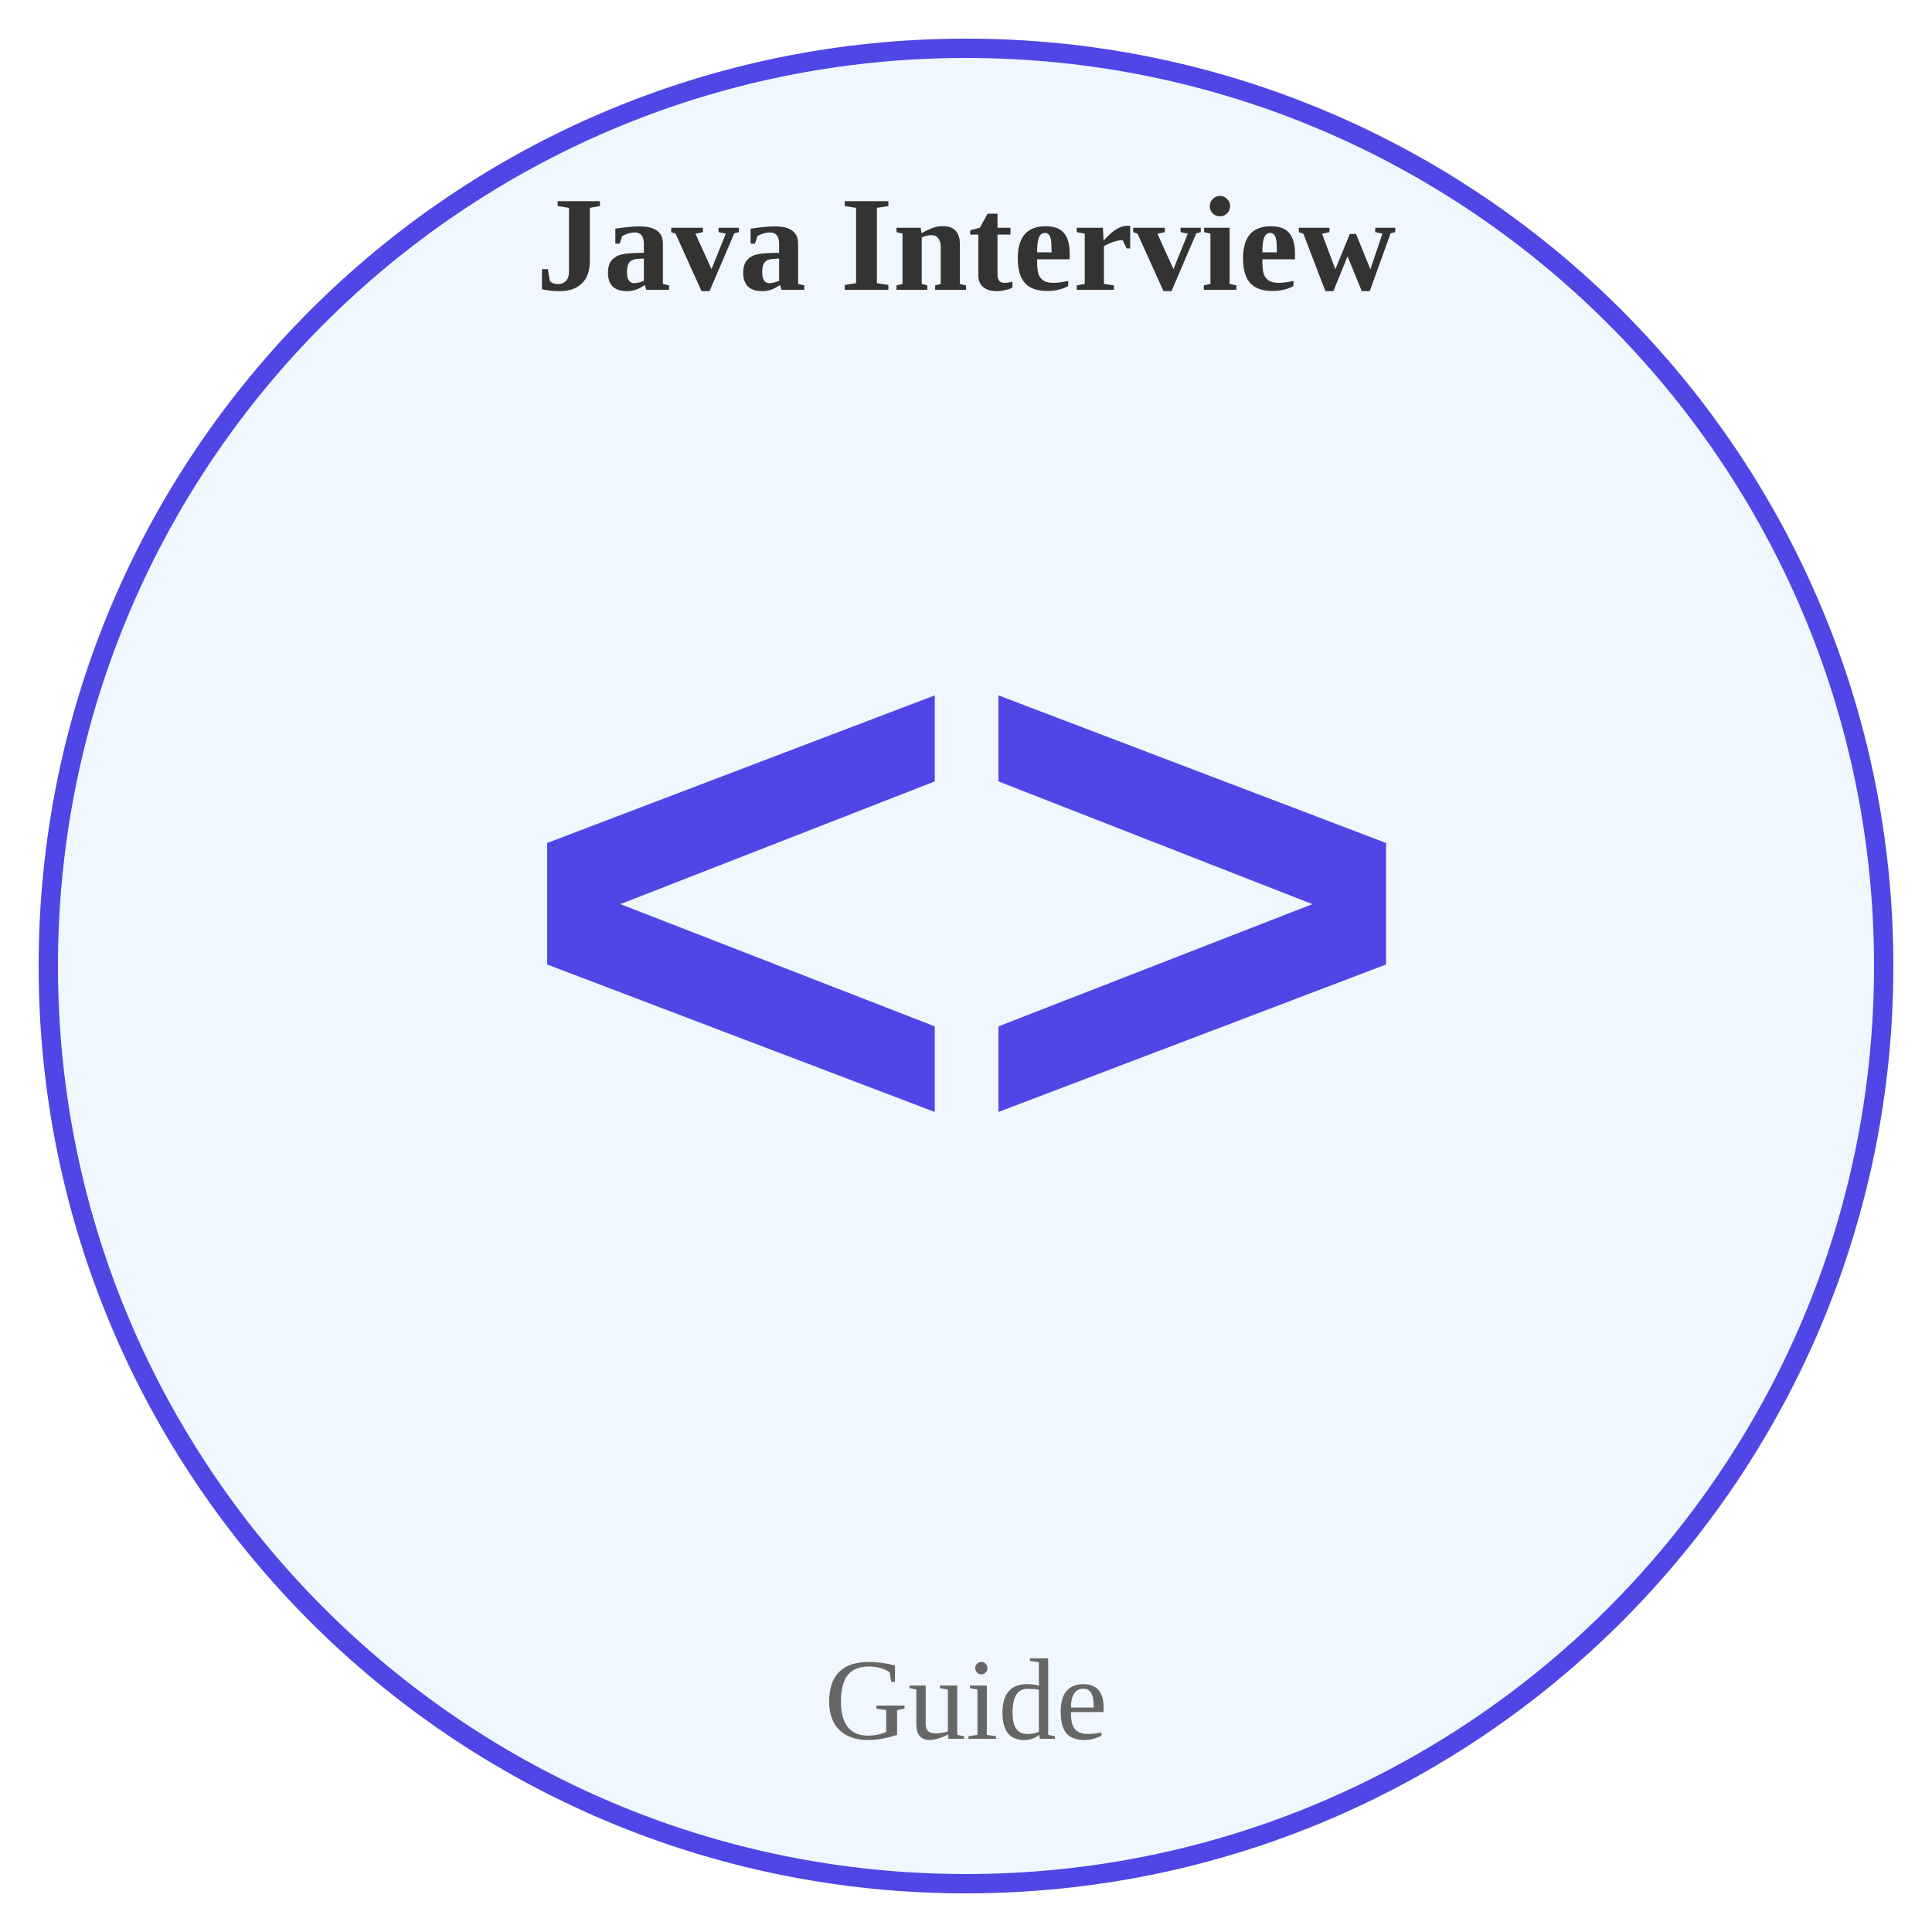
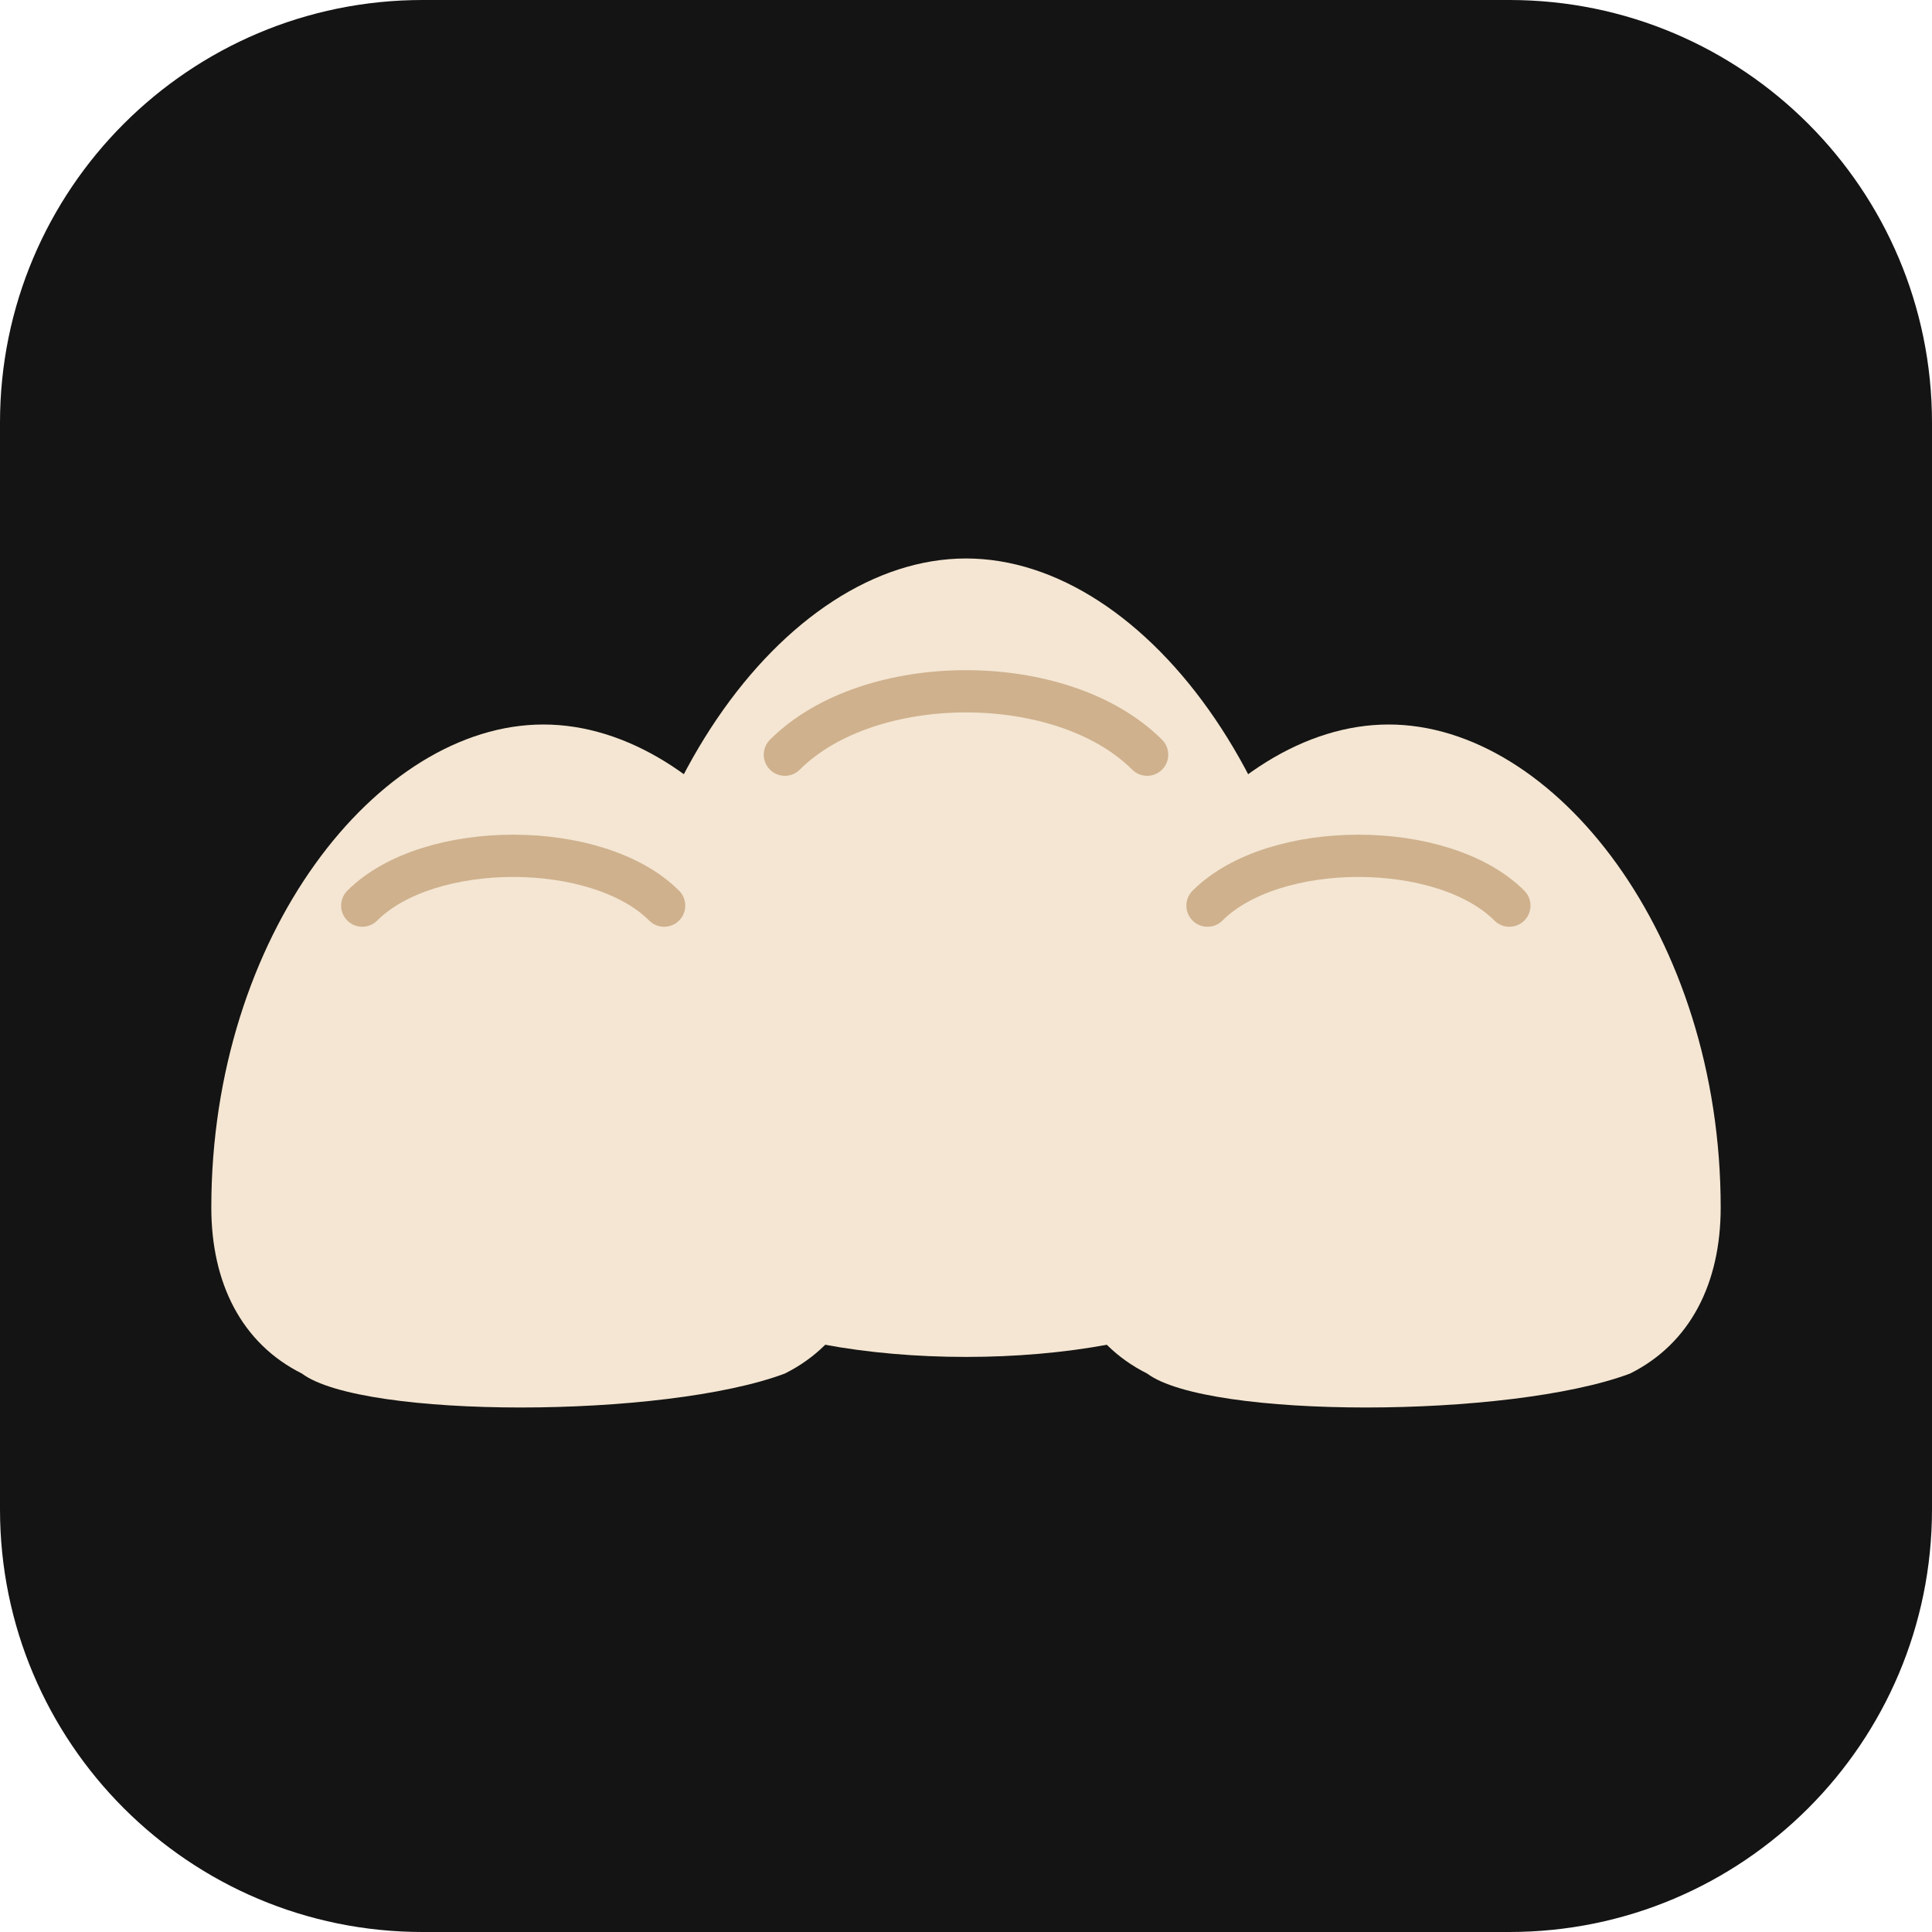
- <svg xmlns="http://www.w3.org/2000/svg" viewBox="0 0 200 200">
-   <circle cx="100" cy="100" r="95" fill="#f0f7ff" stroke="#4f46e5" stroke-width="2" />
-   <text x="100" y="120" font-size="80" font-weight="bold" text-anchor="middle" fill="#4f46e5" font-family="Arial, sans-serif">&lt;&gt;</text>
-   <text x="100" y="30" font-size="14" font-weight="bold" text-anchor="middle" fill="#333">Java Interview</text>
-   <text x="100" y="180" font-size="12" text-anchor="middle" fill="#666">Guide</text>
+ <svg xmlns="http://www.w3.org/2000/svg" viewBox="0 0 64 64" role="img" aria-label="一口三个馍">
+   <rect width="64" height="64" rx="14" fill="#141414" />
+   <g fill="#F4E6D2">
+     <path d="M7 40c0-9 5.5-16 11-16s11 7 11 16c0 2.5-1 4.5-3 5.5C22 47 12 47 10 45.5 8 44.5 7 42.5 7 40z" />
+     <path d="M20 37c0-10.5 6-18.5 12-18.5S44 26.5 44 37c0 3-1.2 5.2-3.5 6.3C36.5 45.5 27.5 45.5 23.5 43.3 21.2 42.2 20 40 20 37z" />
+     <path d="M35 40c0-9 5.5-16 11-16s11 7 11 16c0 2.5-1 4.5-3 5.5C50 47 40 47 38 45.5 36 44.5 35 42.5 35 40z" />
+   </g>
+   <g fill="none" stroke="#C9A882" stroke-width="1.4" stroke-linecap="round" opacity="0.85">
+     <path d="M12 30c2.2-2.2 7.8-2.2 10 0" />
+     <path d="M26 25c2.8-2.8 9.2-2.8 12 0" />
+     <path d="M40 30c2.2-2.2 7.8-2.2 10 0" />
+   </g>
+   <path d="M48 18c4 1 7 5 7 10 0-8-5-13-11-14 2 0 3.5 1.5 4 4z" fill="#141414" />
</svg>
